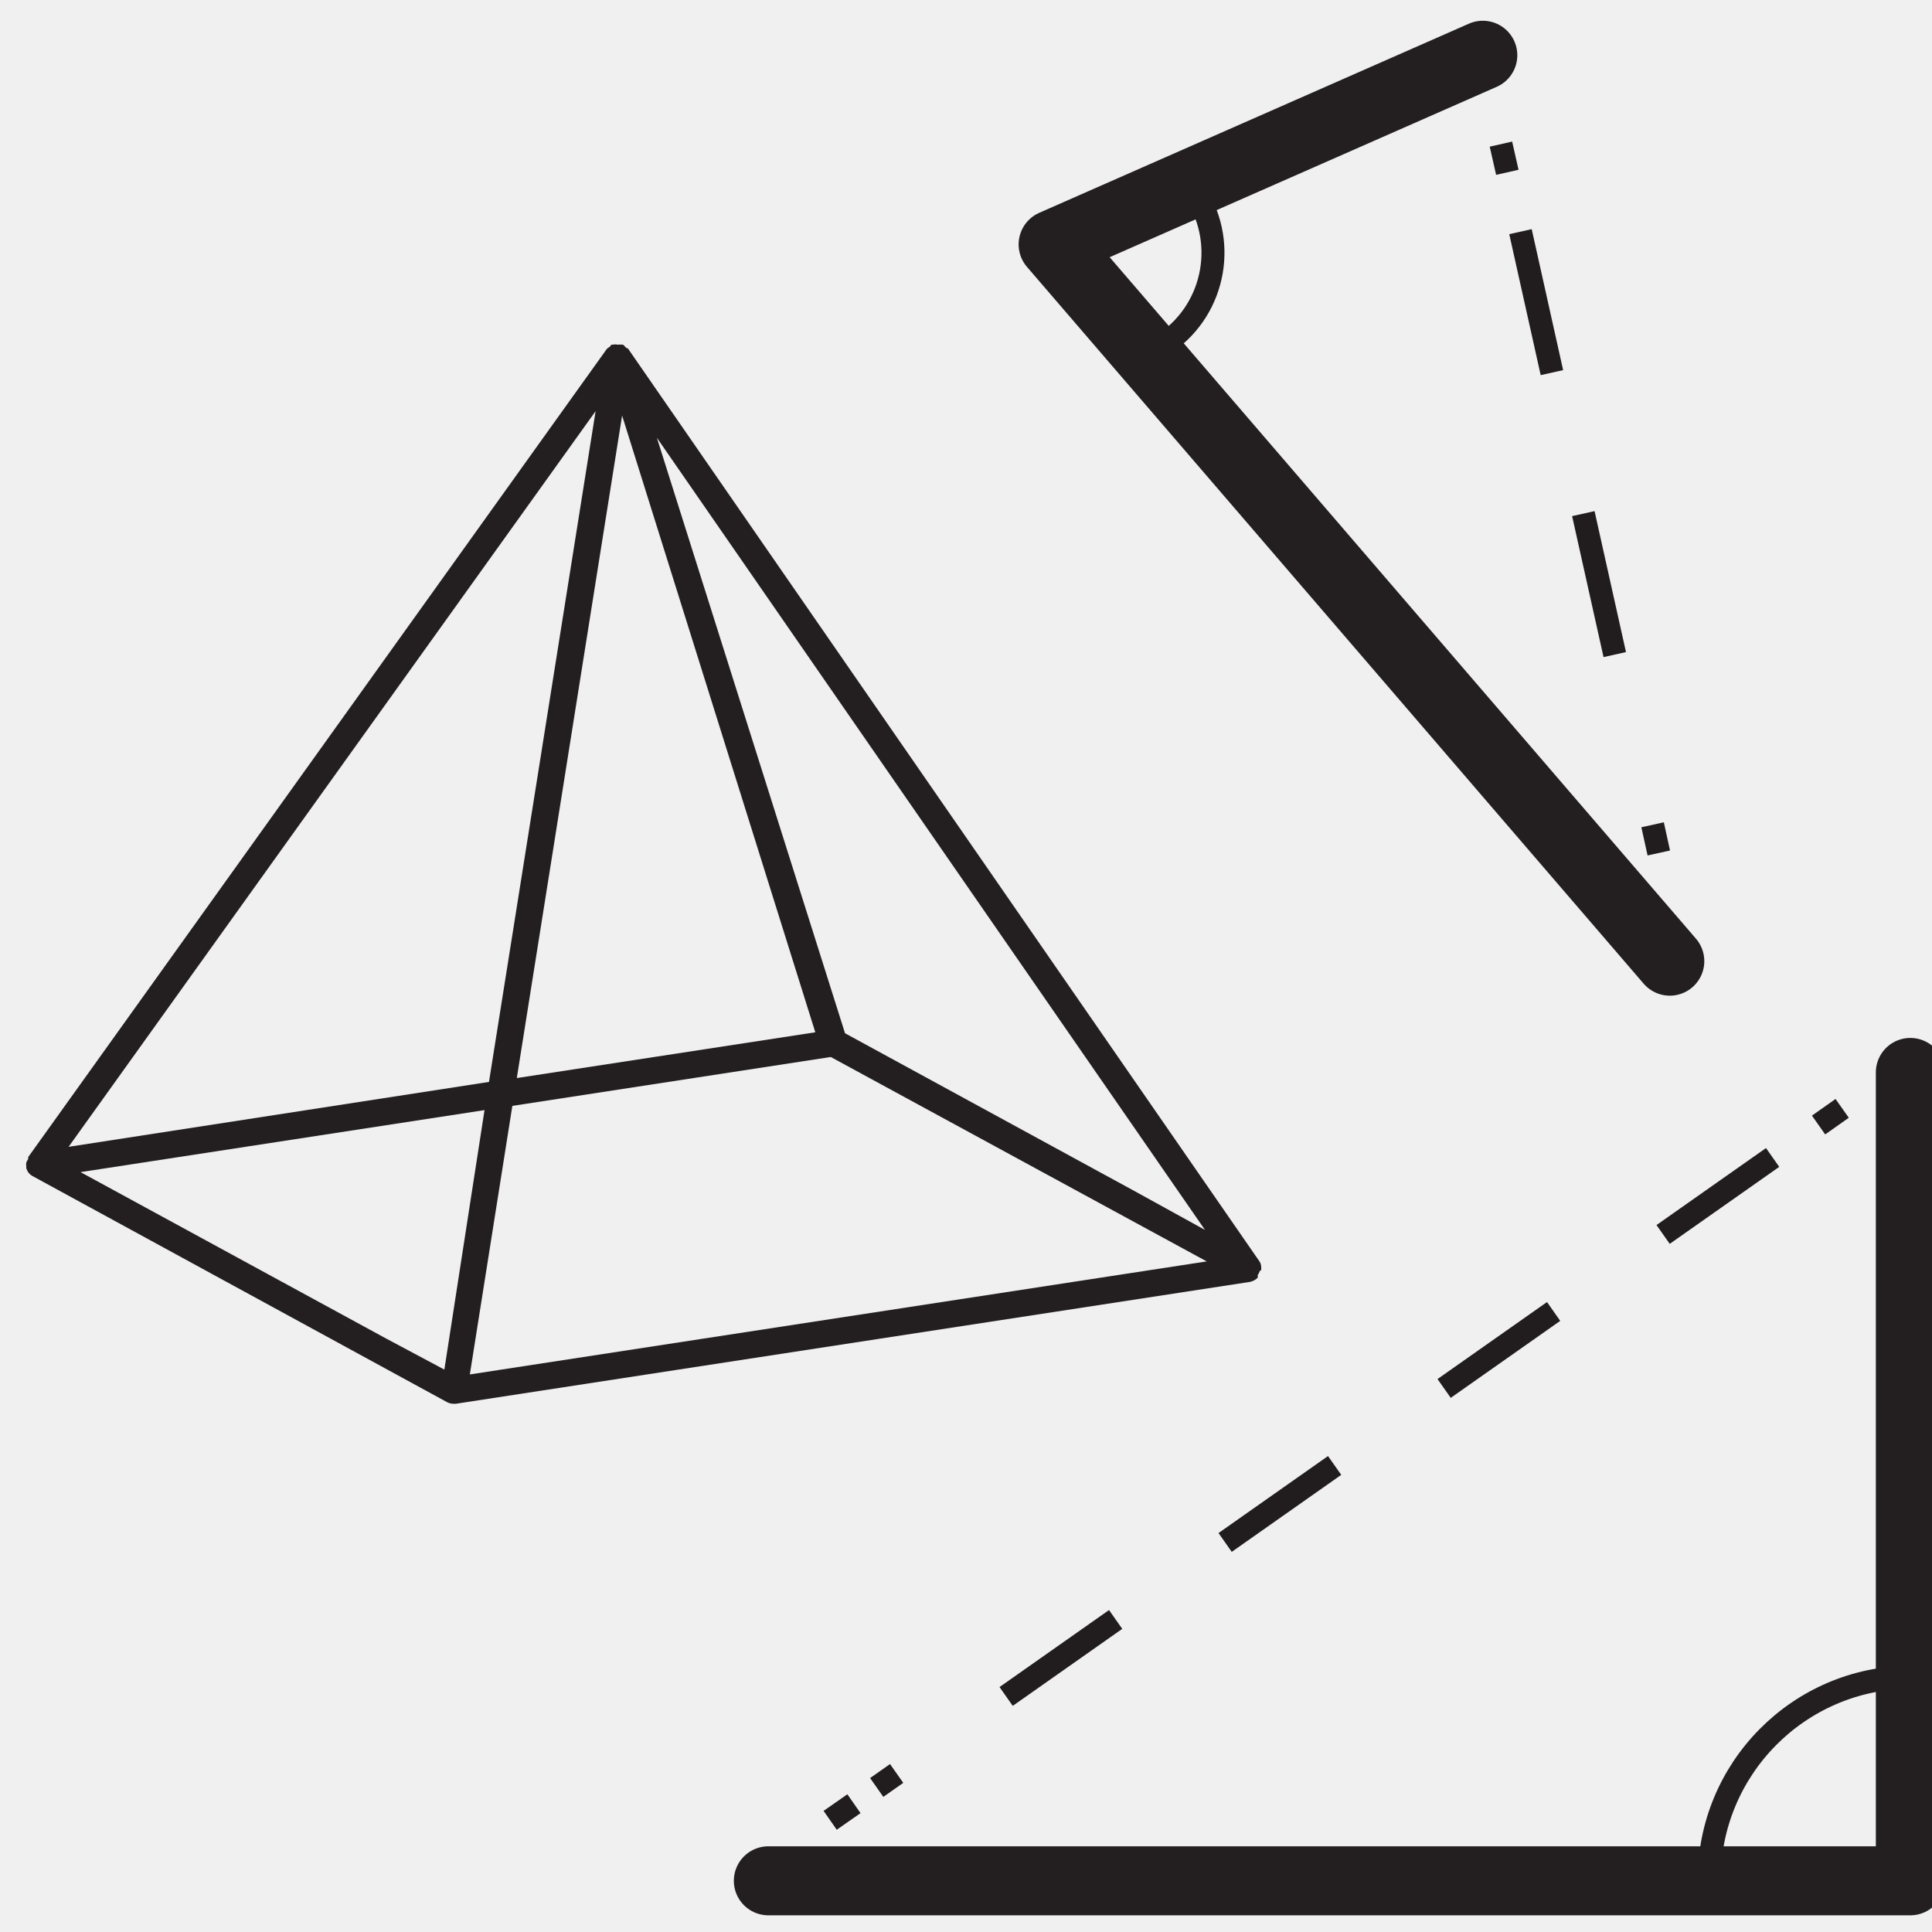
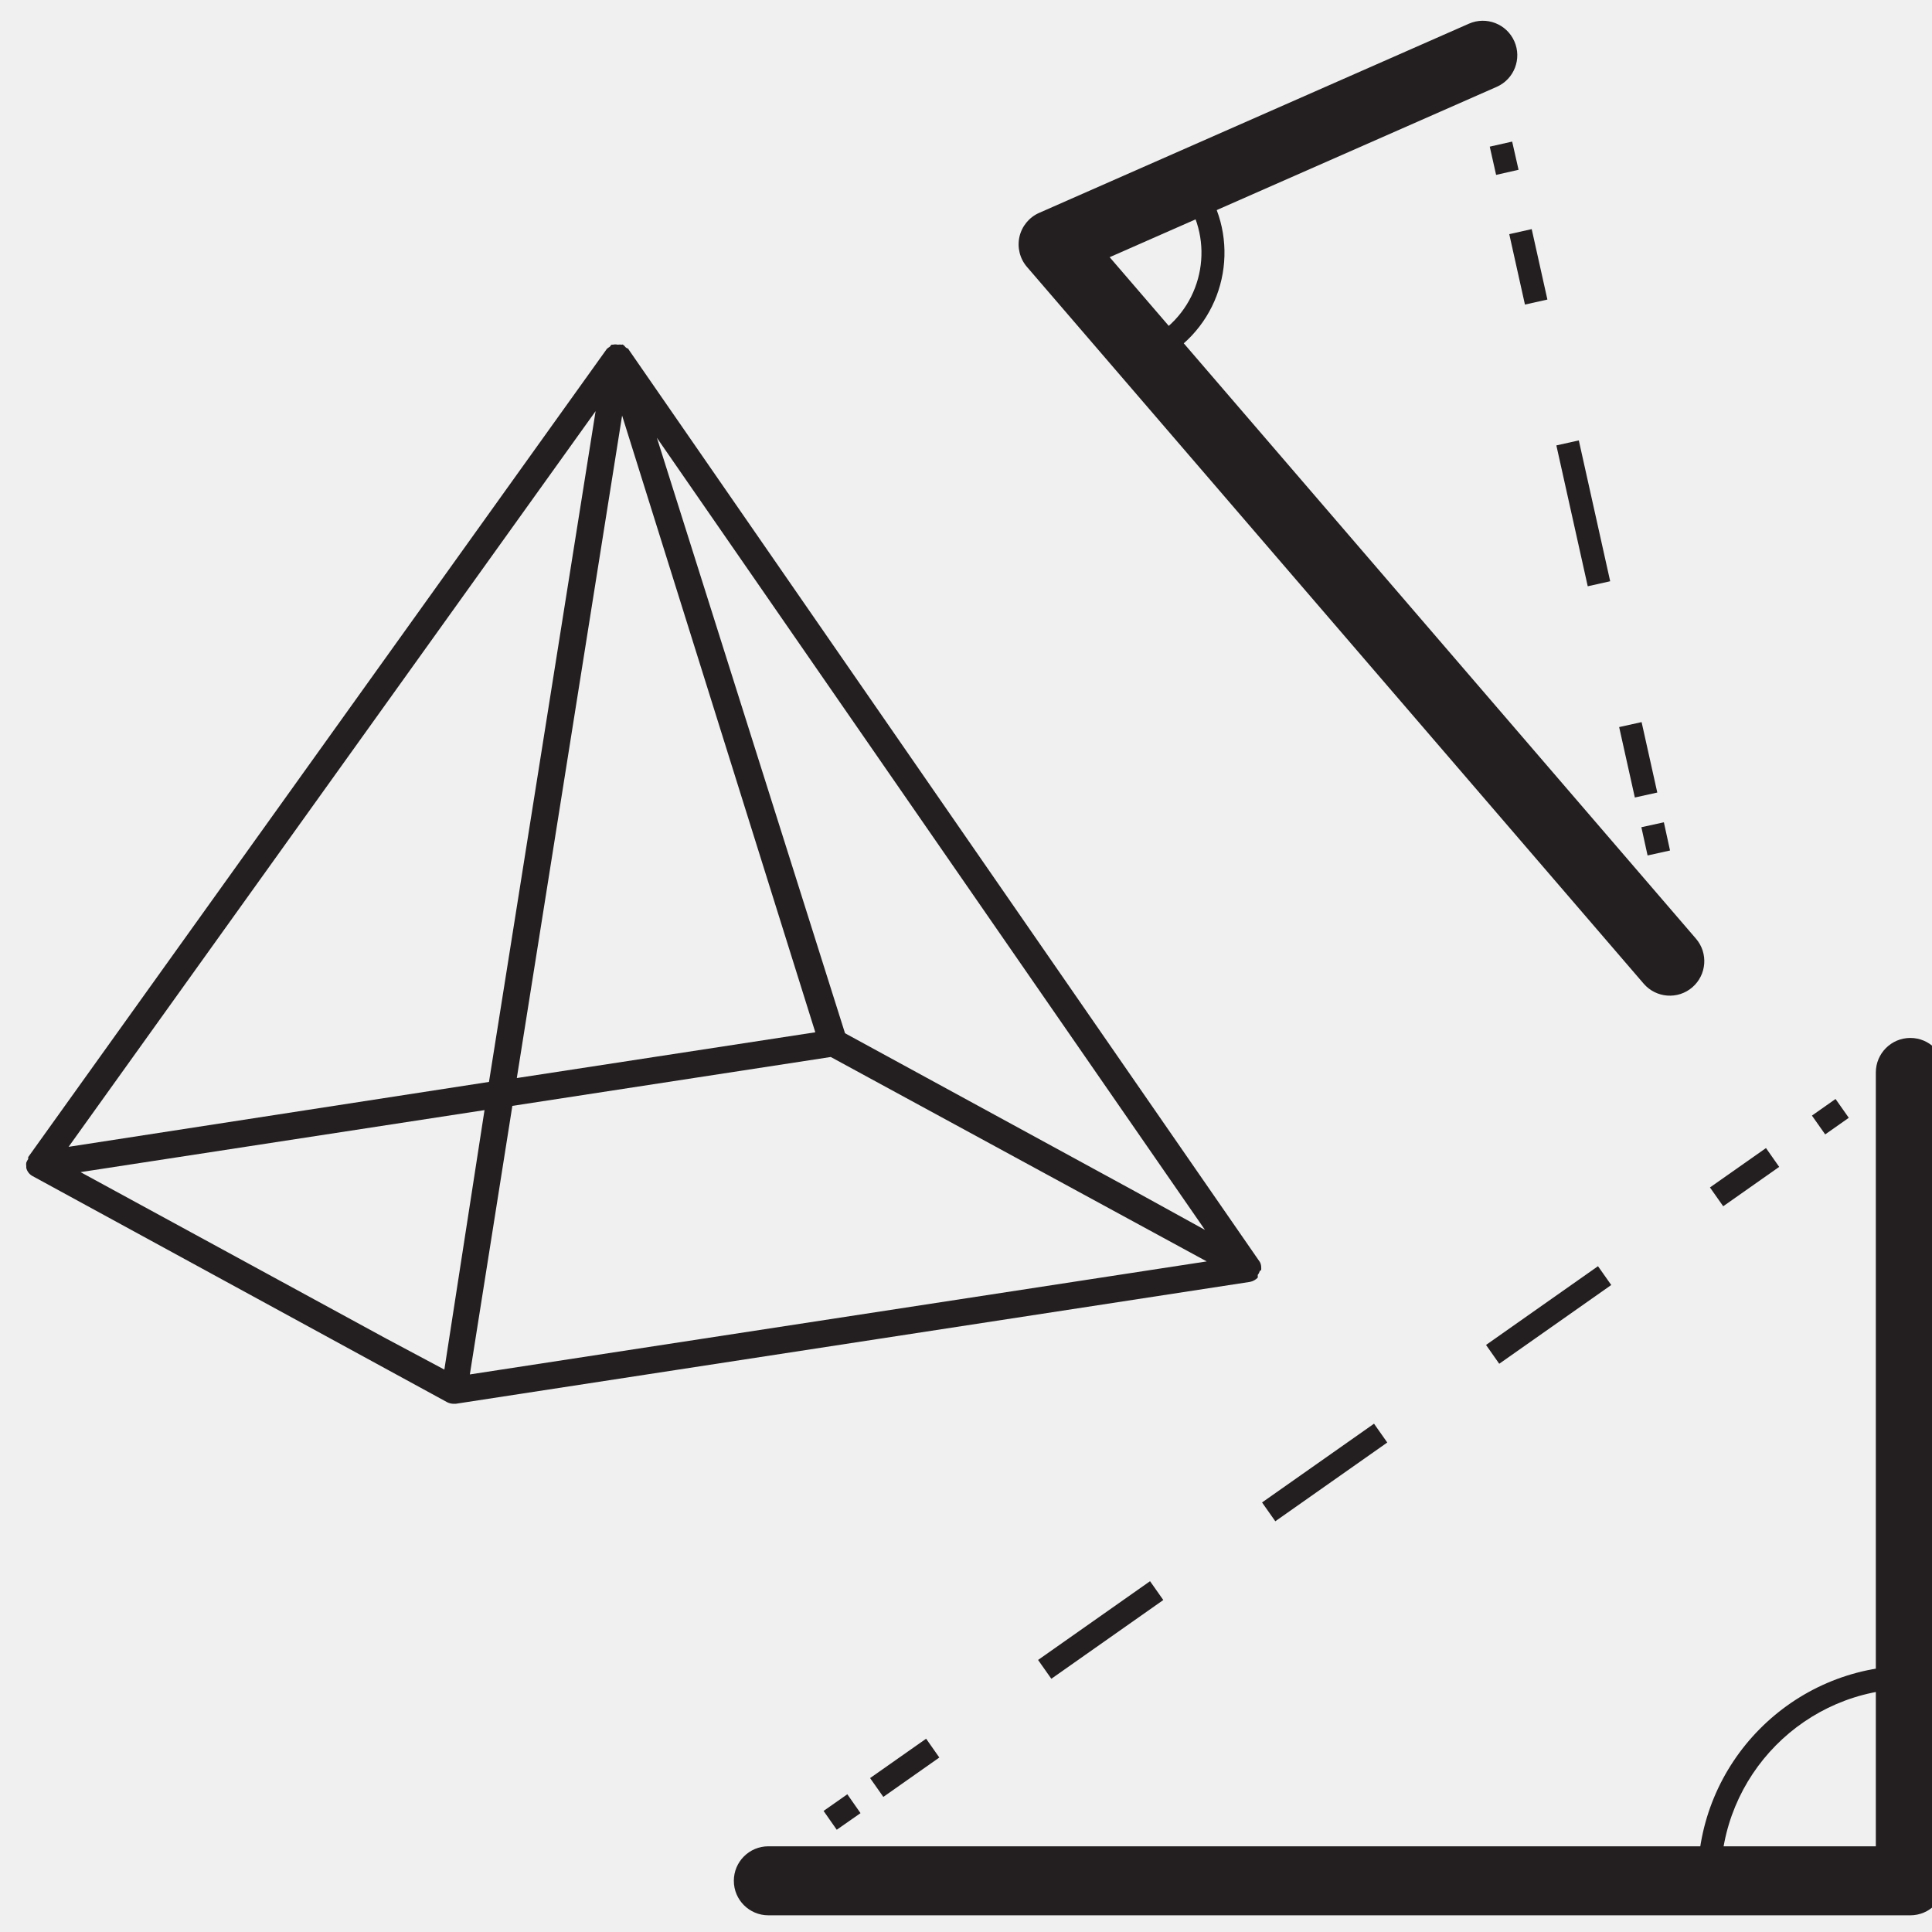
<svg xmlns="http://www.w3.org/2000/svg" width="42" height="42" viewBox="0 0 42 42" fill="none">
  <g clip-path="url(#clip0)">
-     <path d="M16.703 40.887H41.529V23.314" stroke="#231F20" stroke-width="1.5" stroke-linecap="round" stroke-linejoin="round" />
-     <g style="mix-blend-mode:multiply">
-       <g style="mix-blend-mode:multiply">
-         <path d="M40.047 24.095L39.534 24.457" stroke="#231F20" stroke-width="0.5" stroke-linejoin="round" />
-       </g>
-       <g style="mix-blend-mode:multiply">
-         <path d="M38.535 25.162L19.059 38.858" stroke="#231F20" stroke-width="0.5" stroke-linejoin="round" stroke-dasharray="2.91 2.91" />
-       </g>
-       <g style="mix-blend-mode:multiply">
-         <path d="M18.564 39.211L18.047 39.572" stroke="#231F20" stroke-width="0.5" stroke-linejoin="round" />
-       </g>
-     </g>
-     <path d="M41.529 36.46C39.1 36.476 37.143 38.458 37.157 40.887" stroke="#231F20" stroke-width="0.5" stroke-linejoin="round" />
-     <path d="M32.235 1.201L22.894 5.313L36.3 20.895" stroke="#231F20" stroke-width="1.5" stroke-linecap="round" stroke-linejoin="round" />
-     <path d="M25.817 3.973L25.934 4.124C26.692 5.2 26.434 6.685 25.359 7.442C25.227 7.534 25.086 7.612 24.939 7.678" stroke="#231F20" stroke-width="0.5" stroke-linejoin="round" />
-     <g style="mix-blend-mode:multiply">
-       <g style="mix-blend-mode:multiply">
-         <path d="M32.629 3.133L32.768 3.746" stroke="#231F20" stroke-width="0.5" stroke-linejoin="round" />
-       </g>
-       <g style="mix-blend-mode:multiply">
-         <path d="M33.054 5.036L35.784 17.283" stroke="#231F20" stroke-width="0.5" stroke-linejoin="round" stroke-dasharray="3.14 3.14" />
-       </g>
-       <g style="mix-blend-mode:multiply">
-         <path d="M35.926 17.93L36.061 18.543" stroke="#231F20" stroke-width="0.5" stroke-linejoin="round" />
-       </g>
-     </g>
-     <path d="M27.417 27.611C27.419 27.586 27.419 27.56 27.417 27.535C27.415 27.5 27.405 27.465 27.388 27.434L13.666 7.598C13.666 7.577 13.629 7.573 13.608 7.556C13.587 7.539 13.57 7.505 13.54 7.493C13.511 7.48 13.54 7.493 13.52 7.493C13.489 7.489 13.458 7.489 13.427 7.493C13.394 7.485 13.359 7.485 13.326 7.493H13.301C13.28 7.493 13.272 7.526 13.255 7.539C13.232 7.552 13.211 7.568 13.192 7.585L0.613 25.154C0.613 25.154 0.613 25.183 0.613 25.196C0.596 25.221 0.581 25.247 0.571 25.276C0.567 25.301 0.567 25.326 0.571 25.351C0.571 25.351 0.571 25.376 0.571 25.389C0.571 25.402 0.571 25.389 0.571 25.389C0.588 25.461 0.634 25.523 0.697 25.561L9.723 30.484C9.766 30.505 9.813 30.517 9.861 30.517H9.907L27.174 27.867C27.238 27.854 27.297 27.822 27.342 27.775C27.344 27.755 27.344 27.735 27.342 27.716C27.363 27.69 27.378 27.66 27.388 27.628L27.417 27.611ZM1.751 25.481L10.533 24.133L9.66 29.774L8.4 29.102L1.751 25.481ZM11.138 24.041L18.06 22.978L26.233 27.422L10.214 29.879L11.138 24.041ZM11.235 23.436L13.524 9.034L17.724 22.441L11.235 23.436ZM26.195 26.737L24.671 25.897L18.37 22.462L14.28 9.517L26.195 26.737ZM10.63 23.52L1.491 24.931L12.948 8.938L10.63 23.52Z" fill="#231F20" />
+     <path fill-rule="evenodd" clip-rule="evenodd" d="M41.529 22.564C41.944 22.564 42.279 22.9 42.279 23.314V40.887C42.279 41.301 41.944 41.637 41.529 41.637H16.703C16.289 41.637 15.953 41.301 15.953 40.887C15.953 40.473 16.289 40.137 16.703 40.137H40.779V23.314C40.779 22.9 41.115 22.564 41.529 22.564Z" fill="#231F20" />
+     <path fill-rule="evenodd" clip-rule="evenodd" d="M39.39 24.252L39.903 23.891L40.191 24.3L39.678 24.661L39.39 24.252Z" fill="#231F20" />
+     <path fill-rule="evenodd" clip-rule="evenodd" d="M38.678 25.367L37.461 26.223L37.173 25.814L38.391 24.958L38.678 25.367ZM35.027 27.935L32.592 29.647L32.305 29.238L34.739 27.526L35.027 27.935ZM30.158 31.359L27.724 33.071L27.436 32.662L29.87 30.95L30.158 31.359ZM25.289 34.783L22.855 36.495L22.567 36.086L25.001 34.374L25.289 34.783ZM20.42 38.207L19.203 39.063L18.915 38.654L20.133 37.798L20.42 38.207Z" fill="#231F20" />
+     <path fill-rule="evenodd" clip-rule="evenodd" d="M17.904 39.368L18.42 39.006L18.707 39.416L18.19 39.777L17.904 39.368Z" fill="#231F20" />
+     <path fill-rule="evenodd" clip-rule="evenodd" d="M36.907 40.889C36.892 38.321 38.96 36.227 41.528 36.21L41.531 36.71C39.239 36.725 37.394 38.594 37.407 40.886L36.907 40.889Z" fill="#231F20" />
+     <path fill-rule="evenodd" clip-rule="evenodd" d="M32.921 0.899C33.088 1.278 32.916 1.721 32.537 1.888L24.123 5.591L36.869 20.406C37.139 20.72 37.103 21.193 36.789 21.464C36.475 21.734 36.002 21.698 35.732 21.384L22.325 5.802C22.17 5.622 22.11 5.379 22.162 5.147C22.215 4.916 22.374 4.722 22.592 4.627L31.933 0.515C32.312 0.348 32.754 0.52 32.921 0.899Z" fill="#231F20" />
+     <path fill-rule="evenodd" clip-rule="evenodd" d="M25.733 4.273L25.62 4.127L26.014 3.82L26.139 3.98C26.976 5.168 26.691 6.81 25.503 7.647L25.501 7.648C25.356 7.748 25.202 7.835 25.041 7.906L24.838 7.449C24.97 7.39 25.097 7.319 25.216 7.237C26.176 6.56 26.407 5.235 25.733 4.273Z" fill="#231F20" />
+     <path fill-rule="evenodd" clip-rule="evenodd" d="M32.524 3.802L32.386 3.188L32.873 3.078L33.012 3.691L32.524 3.802Z" fill="#231F20" />
+     <path fill-rule="evenodd" clip-rule="evenodd" d="M33.151 6.621L32.81 5.09L33.298 4.981L33.639 6.512L33.151 6.621ZM34.516 12.745L33.834 9.683L34.322 9.574L35.004 12.636L34.516 12.745ZM35.54 17.337L35.199 15.806L35.687 15.698L36.028 17.229L35.54 17.337Z" fill="#231F20" />
+     <path fill-rule="evenodd" clip-rule="evenodd" d="M35.817 18.597L35.682 17.983L36.171 17.876L36.305 18.489L35.817 18.597Z" fill="#231F20" />
+     <path d="M27.417 27.611C27.419 27.586 27.419 27.56 27.417 27.535C27.415 27.5 27.405 27.465 27.388 27.434L13.666 7.598C13.666 7.577 13.629 7.573 13.608 7.556C13.587 7.539 13.57 7.505 13.54 7.493C13.511 7.48 13.54 7.493 13.52 7.493C13.489 7.489 13.458 7.489 13.427 7.493C13.394 7.485 13.359 7.485 13.326 7.493H13.301C13.28 7.493 13.272 7.526 13.255 7.539C13.232 7.552 13.211 7.568 13.192 7.585L0.613 25.154C0.613 25.154 0.613 25.183 0.613 25.196C0.596 25.221 0.581 25.247 0.571 25.276C0.567 25.301 0.567 25.326 0.571 25.351C0.571 25.351 0.571 25.376 0.571 25.389C0.588 25.461 0.634 25.523 0.697 25.561L9.723 30.484C9.766 30.505 9.813 30.517 9.861 30.517H9.907L27.174 27.867C27.238 27.854 27.297 27.822 27.342 27.775C27.344 27.755 27.344 27.735 27.342 27.716C27.363 27.69 27.378 27.66 27.388 27.628L27.417 27.611ZM1.751 25.481L10.533 24.133L9.66 29.774L8.4 29.102L1.751 25.481ZM11.138 24.041L18.06 22.978L26.233 27.422L10.214 29.879L11.138 24.041ZM11.235 23.436L13.524 9.034L17.724 22.441L11.235 23.436ZM26.195 26.737L24.671 25.897L18.37 22.462L14.28 9.517L26.195 26.737ZM10.63 23.52L1.491 24.931L12.948 8.938L10.63 23.52Z" fill="#231F20" />
  </g>
  <defs>
    <clipPath id="clip0">
      <rect width="42" height="42" fill="white" />
    </clipPath>
  </defs>
</svg>
